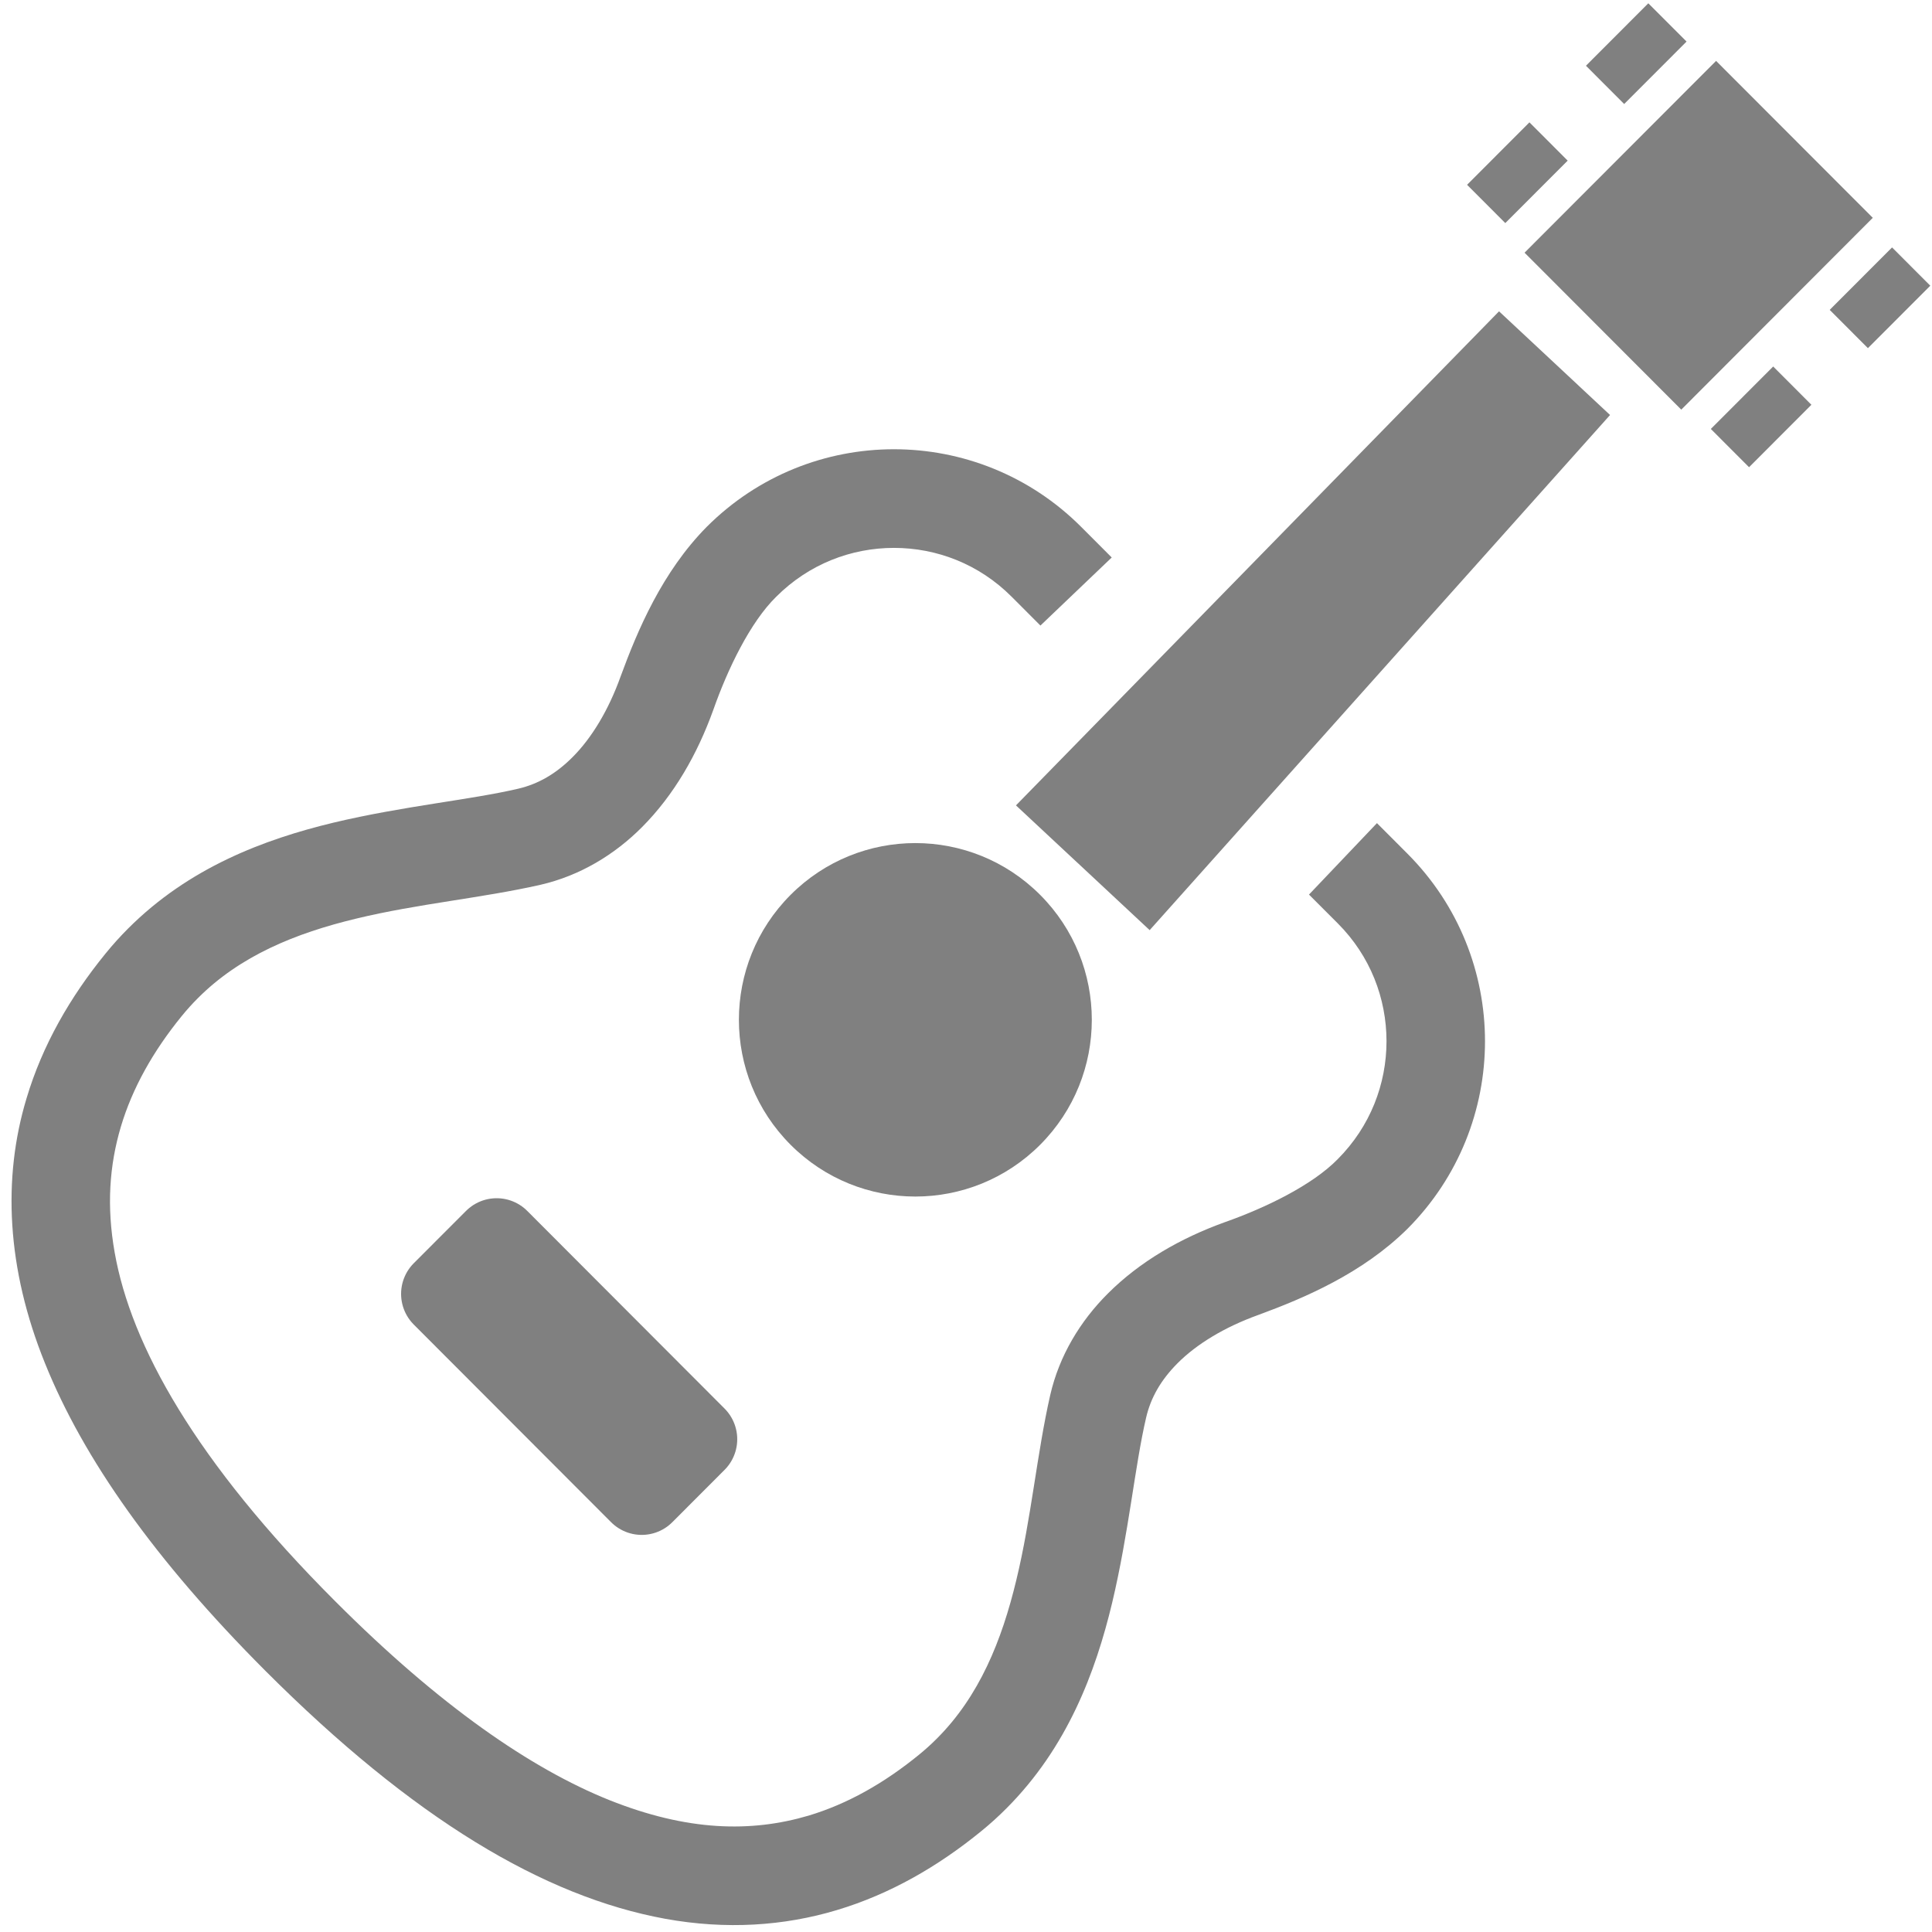
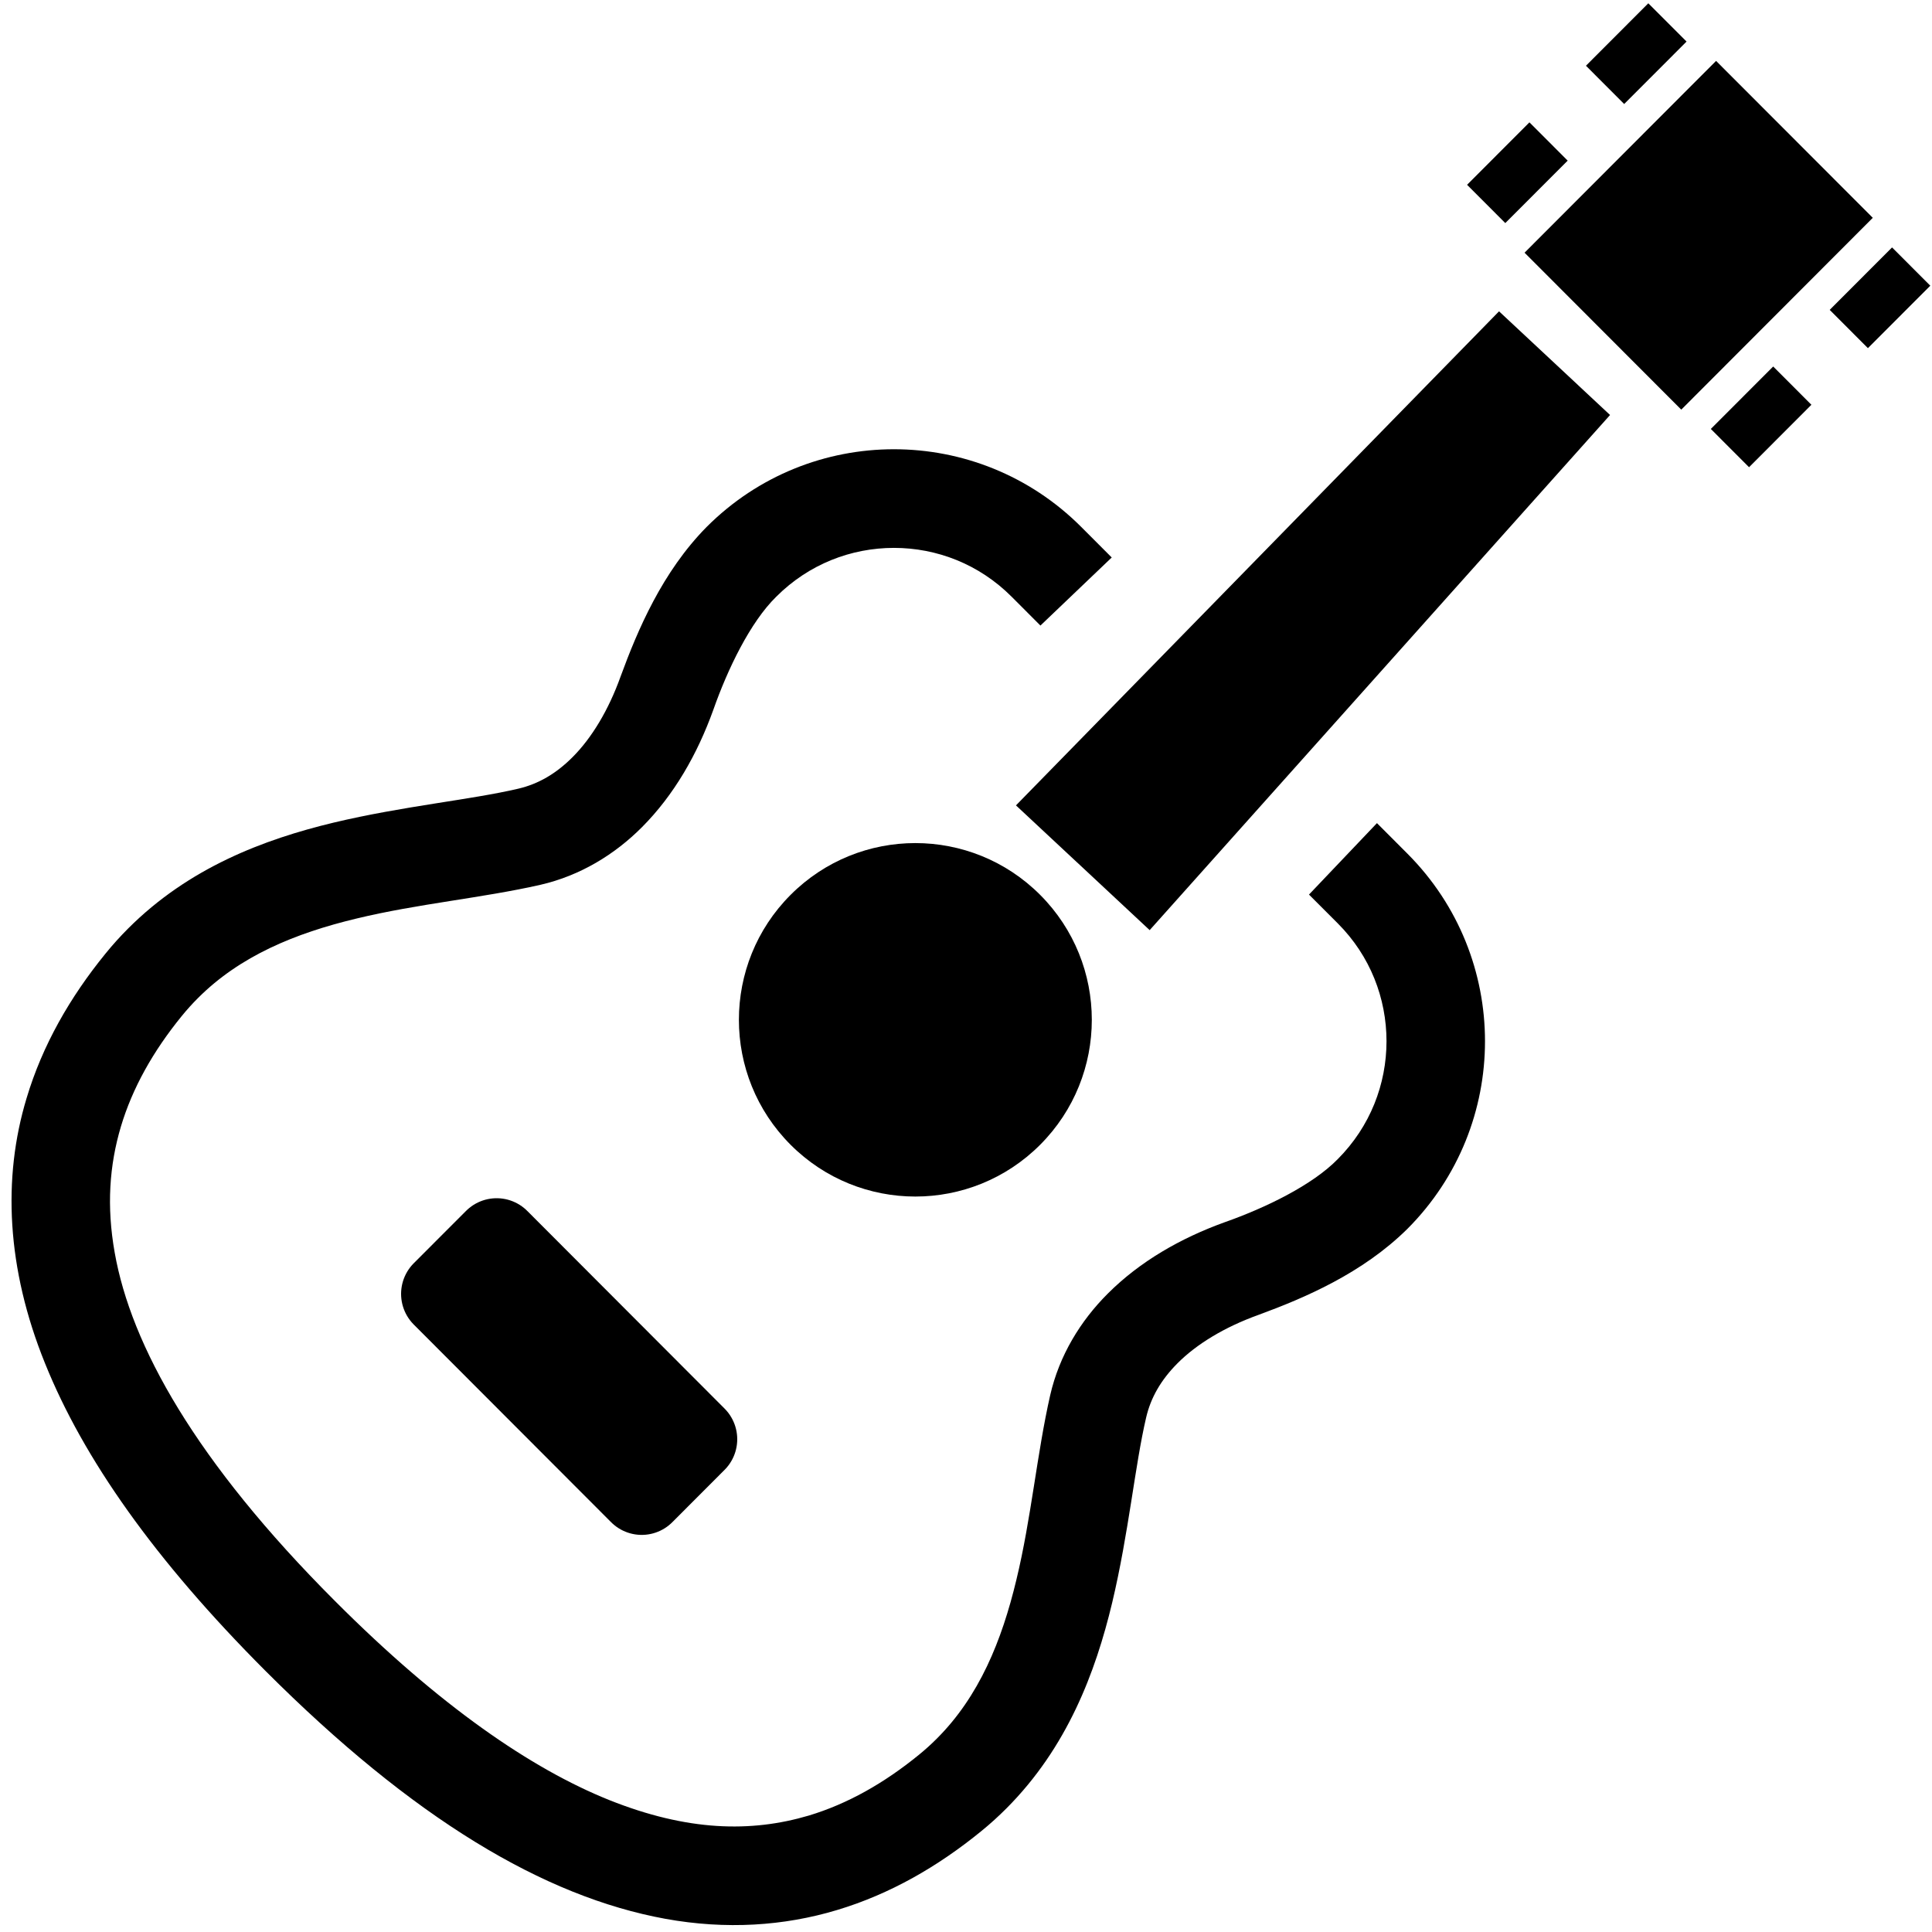
<svg xmlns="http://www.w3.org/2000/svg" version="1.1" id="_x32_" viewBox="0 0 7 7" xml:space="preserve" width="7" height="7">
  <defs id="defs7" />
  <style type="text/css" id="style1">
- 	.st0{fill:#808080;}
+ 	.st0{fill:#000000;}
</style>
  <g id="g7" transform="matrix(0.01357823,0,0,0.01359972,0.04180082,0.01188963)" style="stroke-width:23.107;stroke-dasharray:none">
    <path class="st0" d="m 207.882,304.111 c 18.384,18.392 48.197,18.392 66.589,0 18.384,-18.384 18.384,-48.196 0,-66.581 -18.392,-18.392 -48.206,-18.392 -66.589,0 -18.393,18.385 -18.393,48.198 0,66.581 z" id="path1" style="stroke-width:23.107;stroke-dasharray:none" />
    <path class="st0" d="m 364.346,218.42 -18.136,19.034 7.674,7.665 c 8.708,8.708 13.002,20.001 13.011,31.404 -0.009,11.404 -4.312,22.696 -13.011,31.414 -6.802,6.954 -19.317,12.994 -30.139,16.801 -11.839,4.268 -22.652,10.471 -31.215,19.017 -7.324,7.297 -12.953,16.493 -15.382,27.093 -3.533,15.544 -5.056,32.825 -9.008,49.121 -3.91,16.331 -9.95,31.08 -21.232,42.346 -1.48,1.48 -3.055,2.908 -4.748,4.286 -9.384,7.648 -19.137,13.122 -29.42,16.219 -15.433,4.552 -32.388,4.192 -53.27,-4.14 -20.814,-8.35 -45.245,-25.082 -73.151,-53.005 -37.281,-37.23 -54.433,-68.181 -58.788,-92.81 -2.207,-12.371 -1.42,-23.294 1.652,-33.603 3.088,-10.291 8.572,-20.044 16.219,-29.428 1.386,-1.702 2.815,-3.276 4.303,-4.764 11.258,-11.275 25.989,-17.315 42.32,-21.224 16.305,-3.943 33.577,-5.466 49.121,-8.999 10.6,-2.438 19.805,-8.058 27.102,-15.373 8.538,-8.572 14.731,-19.368 19.008,-31.224 3.815,-10.831 9.83,-23.338 16.793,-30.147 8.708,-8.7 20.001,-13.003 31.412,-13.012 11.412,0.009 22.696,4.303 31.404,13.012 l 7.682,7.682 19.026,-18.136 -8.127,-8.127 c -27.615,-27.615 -72.364,-27.615 -99.978,0 -11.831,11.977 -18.392,27.434 -22.944,39.822 -3.216,8.974 -7.734,16.433 -12.866,21.54 -4.414,4.406 -9.119,7.118 -14.432,8.359 -12.789,2.993 -30.668,4.61 -49.318,9.051 -18.615,4.465 -38.598,12.01 -54.792,28.196 -2.105,2.104 -4.141,4.346 -6.091,6.75 -9.377,11.506 -16.776,24.304 -21.02,38.488 -6.441,21.266 -5.337,45.305 4.928,70.61 10.249,25.382 29.232,52.338 58.805,81.92 39.42,39.377 74.28,60.164 106.746,66.076 16.185,2.926 31.635,1.916 45.793,-2.344 14.175,-4.243 26.973,-11.635 38.496,-21.027 2.387,-1.933 4.62,-3.969 6.715,-6.066 16.186,-16.202 23.748,-36.178 28.206,-54.793 4.44,-18.658 6.065,-36.546 9.068,-49.352 1.24,-5.295 3.944,-9.983 8.35,-14.414 5.115,-5.132 12.575,-9.649 21.532,-12.874 12.413,-4.543 27.845,-11.121 39.822,-22.944 27.614,-27.623 27.614,-72.363 0,-99.978 z" id="path2" style="stroke-width:23.107;stroke-dasharray:none" />
-     <polygon class="st0" points="426.547,115.071 396.923,85.437 268.021,208.308 303.694,243.972 " id="polygon2" style="fill:#808080;fill-opacity:1;stroke:none;stroke-width:23.107;stroke-linejoin:round;stroke-dasharray:none;stroke-opacity:1" transform="matrix(1,-0.06791069,0,1,0,23.5843)" />
+     <polygon class="st0" points="426.547,115.071 396.923,85.437 268.021,208.308 303.694,243.972 " id="polygon2" style="fill:#000000;fill-opacity:1;stroke:none;stroke-width:23.107;stroke-linejoin:round;stroke-dasharray:none;stroke-opacity:1" transform="matrix(1,-0.06791069,0,1,0,23.5843)" />
    <polygon class="st0" points="403.732,66.446 445.547,108.261 496.652,57.155 454.838,15.349 " id="polygon3" style="stroke-width:23.107;stroke-dasharray:none" />
    <polygon class="st0" points="436.753,0.002 420.114,16.64 430.312,26.838 446.959,10.199 " id="polygon4" style="stroke-width:23.107;stroke-dasharray:none" />
    <polygon class="st0" points="405.032,31.722 388.393,48.361 398.591,58.558 415.238,41.92 " id="polygon5" style="stroke-width:23.107;stroke-dasharray:none" />
    <polygon class="st0" points="485.155,81.682 495.352,91.879 512,75.24 501.794,65.043 " id="polygon6" style="stroke-width:23.107;stroke-dasharray:none" />
    <rect x="459.642" y="98.416" transform="matrix(-0.7071,-0.7071,0.7071,-0.7071,719.0573,518.2056)" class="st0" width="14.422" height="23.531" id="rect6" style="stroke-width:23.107;stroke-dasharray:none" />
-     <polygon class="st0" points="168.154,396.493 182.089,382.558 129.444,329.904 115.5,343.84 " id="polygon7" style="stroke-width:23.107;stroke-dasharray:none;fill:none;stroke:#808080;stroke-opacity:1;stroke-linejoin:round;fill-opacity:1" />
+     <polygon class="st0" points="168.154,396.493 182.089,382.558 129.444,329.904 115.5,343.84 " id="polygon7" style="stroke-width:23.107;stroke-dasharray:none;fill:none;stroke:#000000;stroke-opacity:1;stroke-linejoin:round;fill-opacity:1" />
  </g>
</svg>
